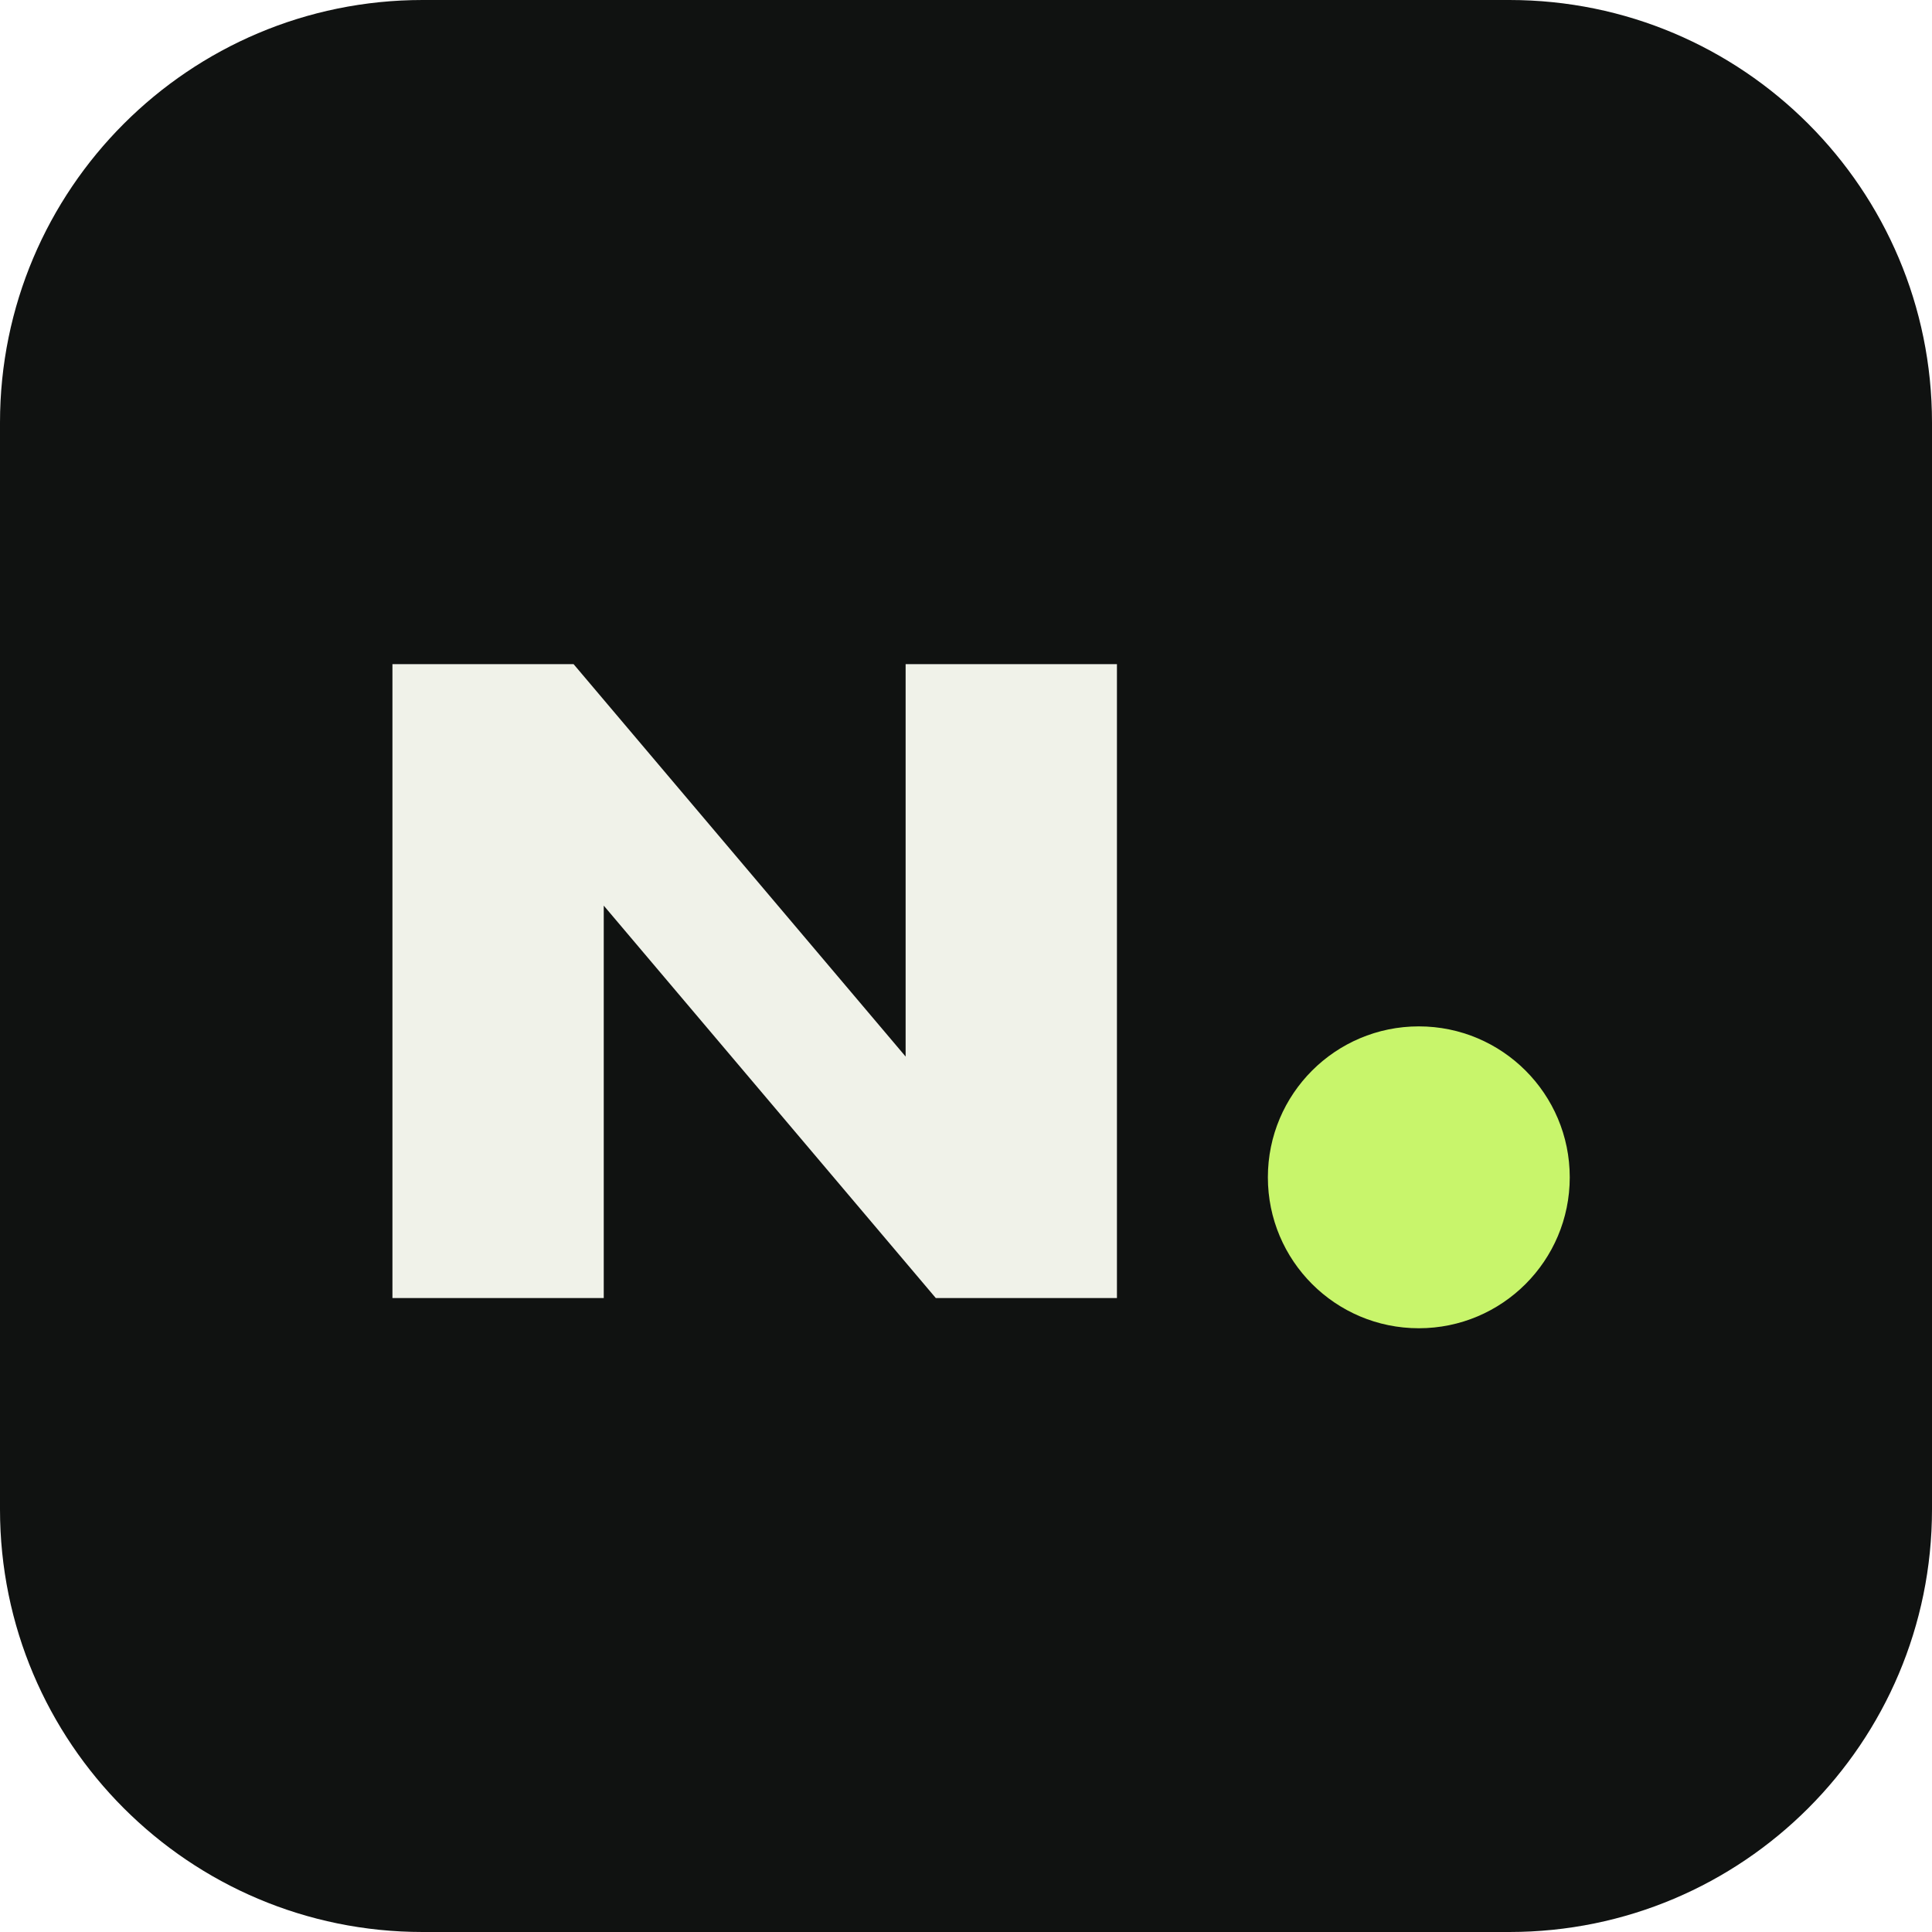
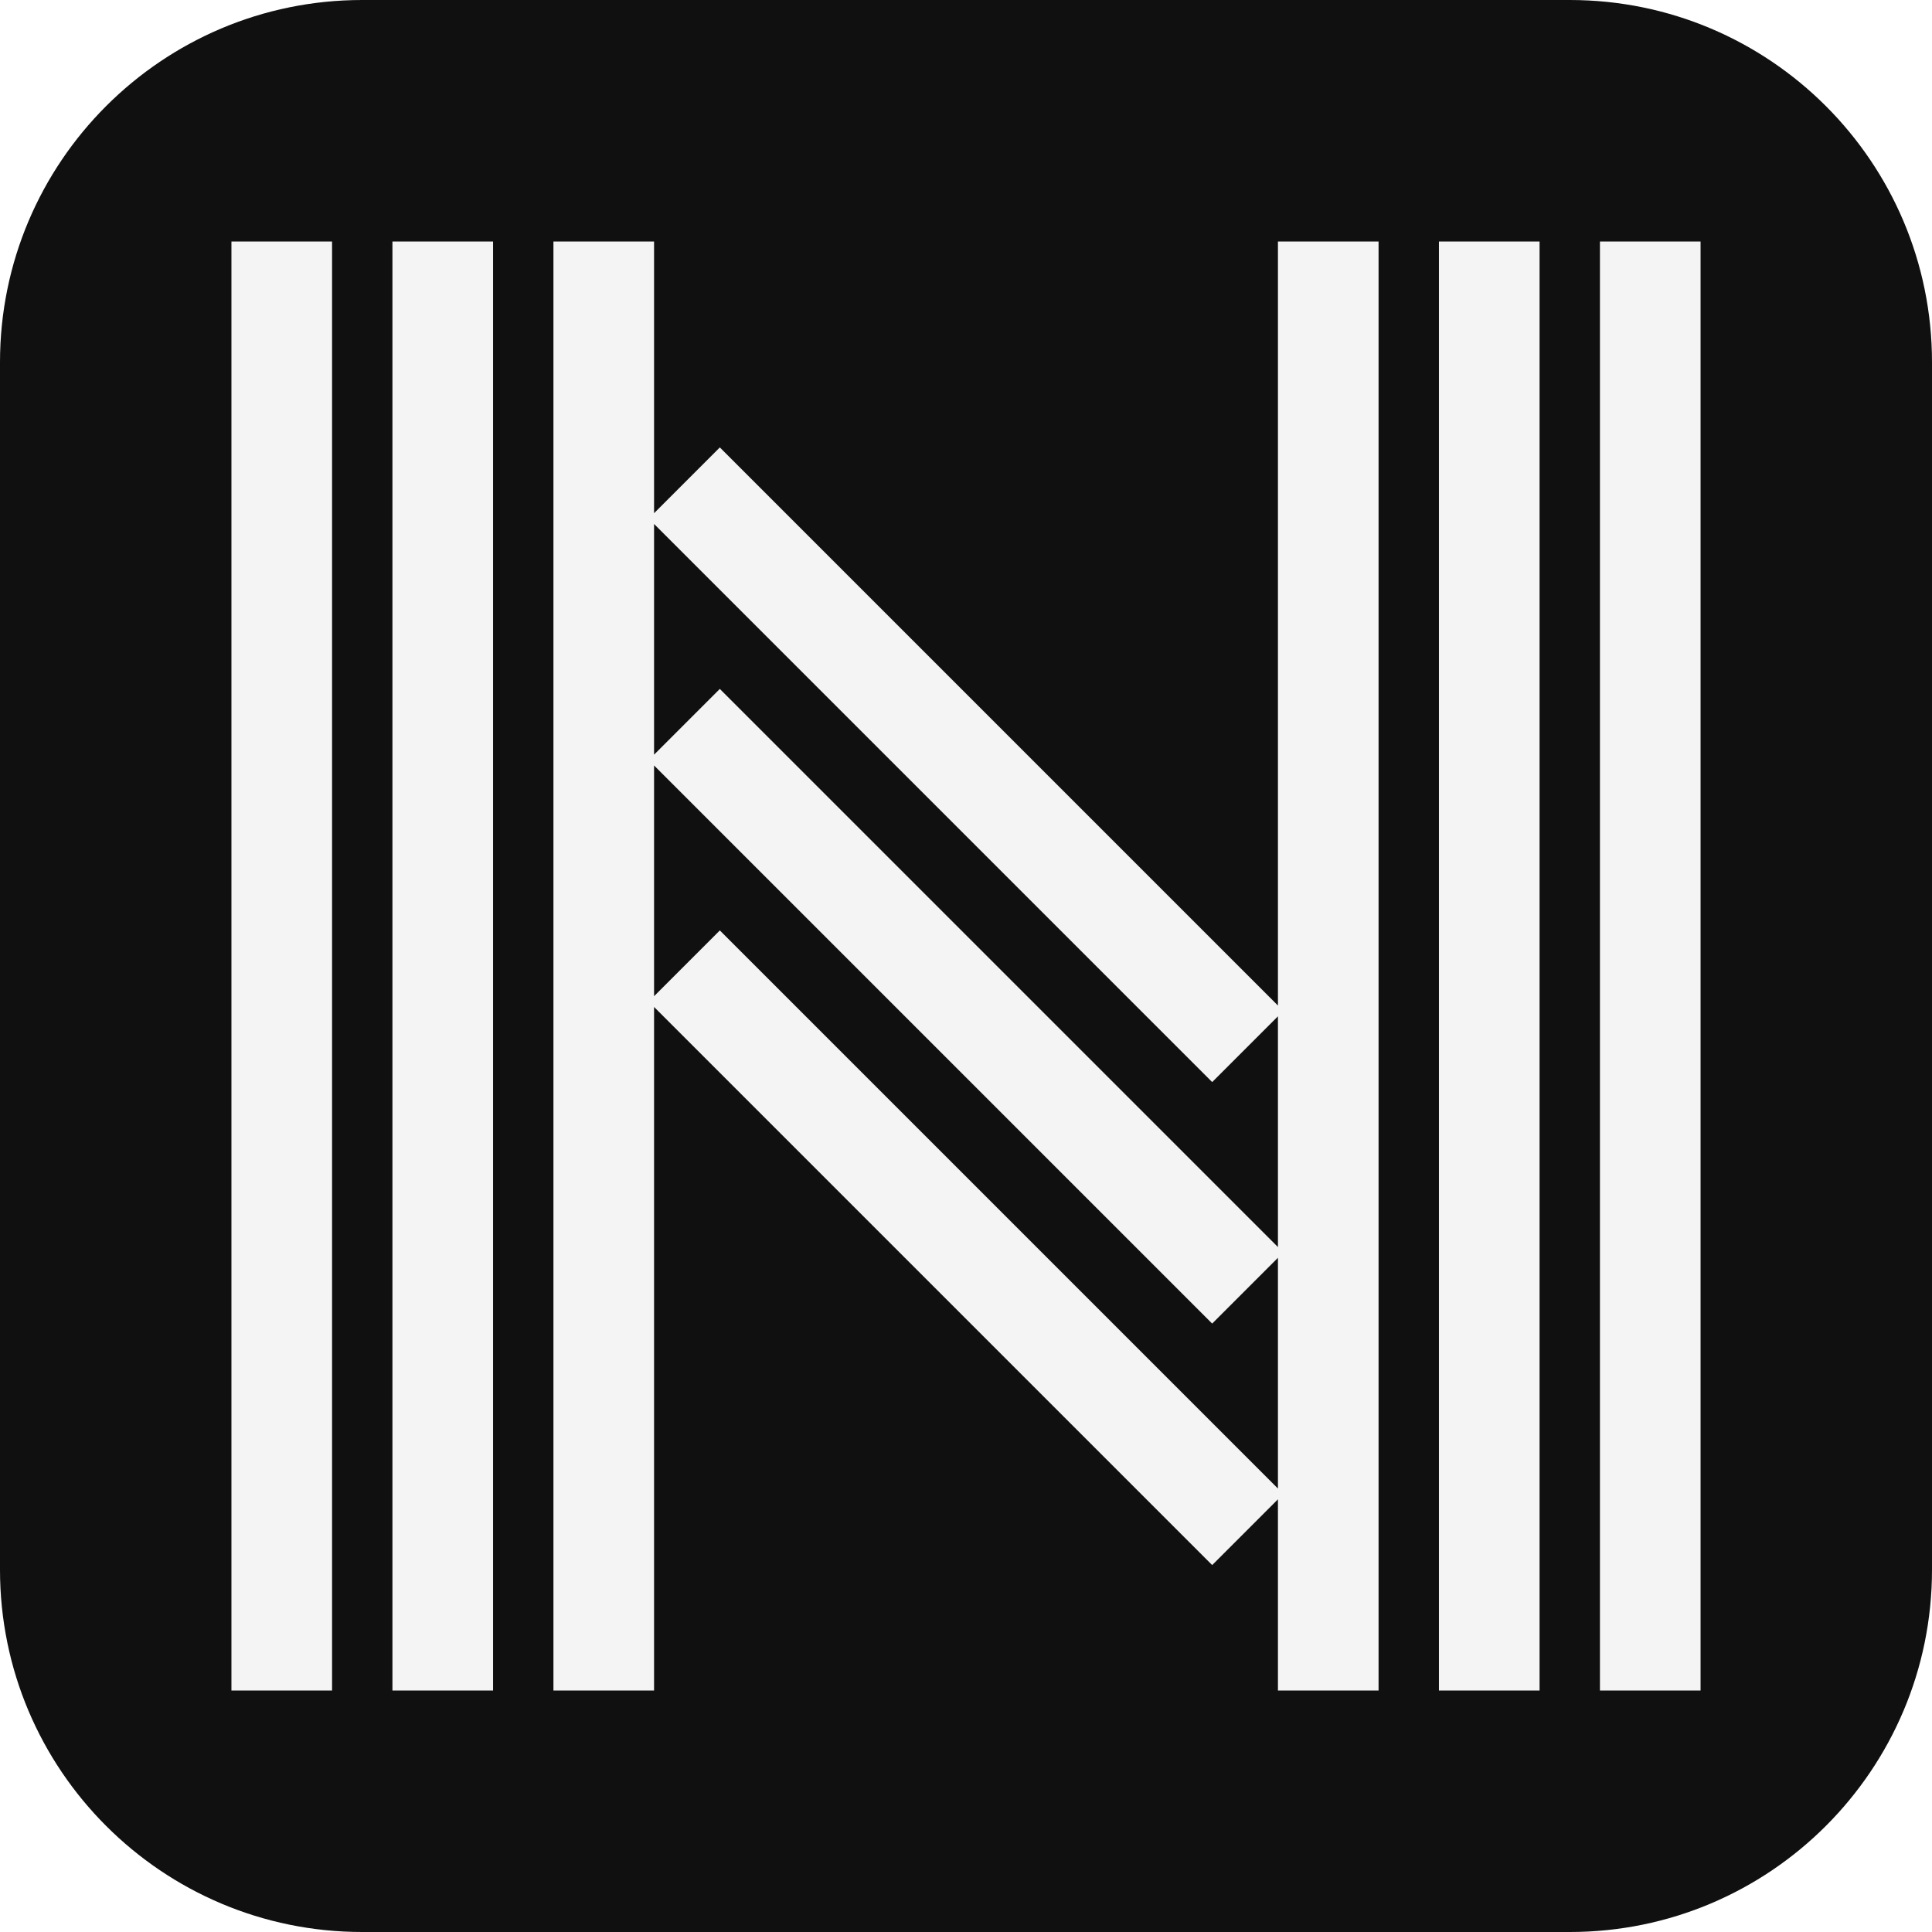
- <svg xmlns="http://www.w3.org/2000/svg" viewBox="0 0 64 64">
-   <rect width="64" height="64" rx="14" fill="#101211" />
-   <path d="M13 43V22h6l11 13V22h7v21h-6L20 30v13z" fill="#f0f2e9" />
-   <circle cx="47" cy="39" r="5" fill="#c8f56b" />
+ <svg xmlns="http://www.w3.org/2000/svg" viewBox="0 0 96 96">
+   <rect width="96" height="96" rx="18" fill="#101010" />
+   <path d="M14 12V84 M22 12V84 M30 12V84 M66 12V84 M74 12V84 M82 12V84 M34 24L62 52 M34 36L62 64 M34 48L62 76" fill="none" stroke="#f4f4f4" stroke-width="5" />
</svg>
